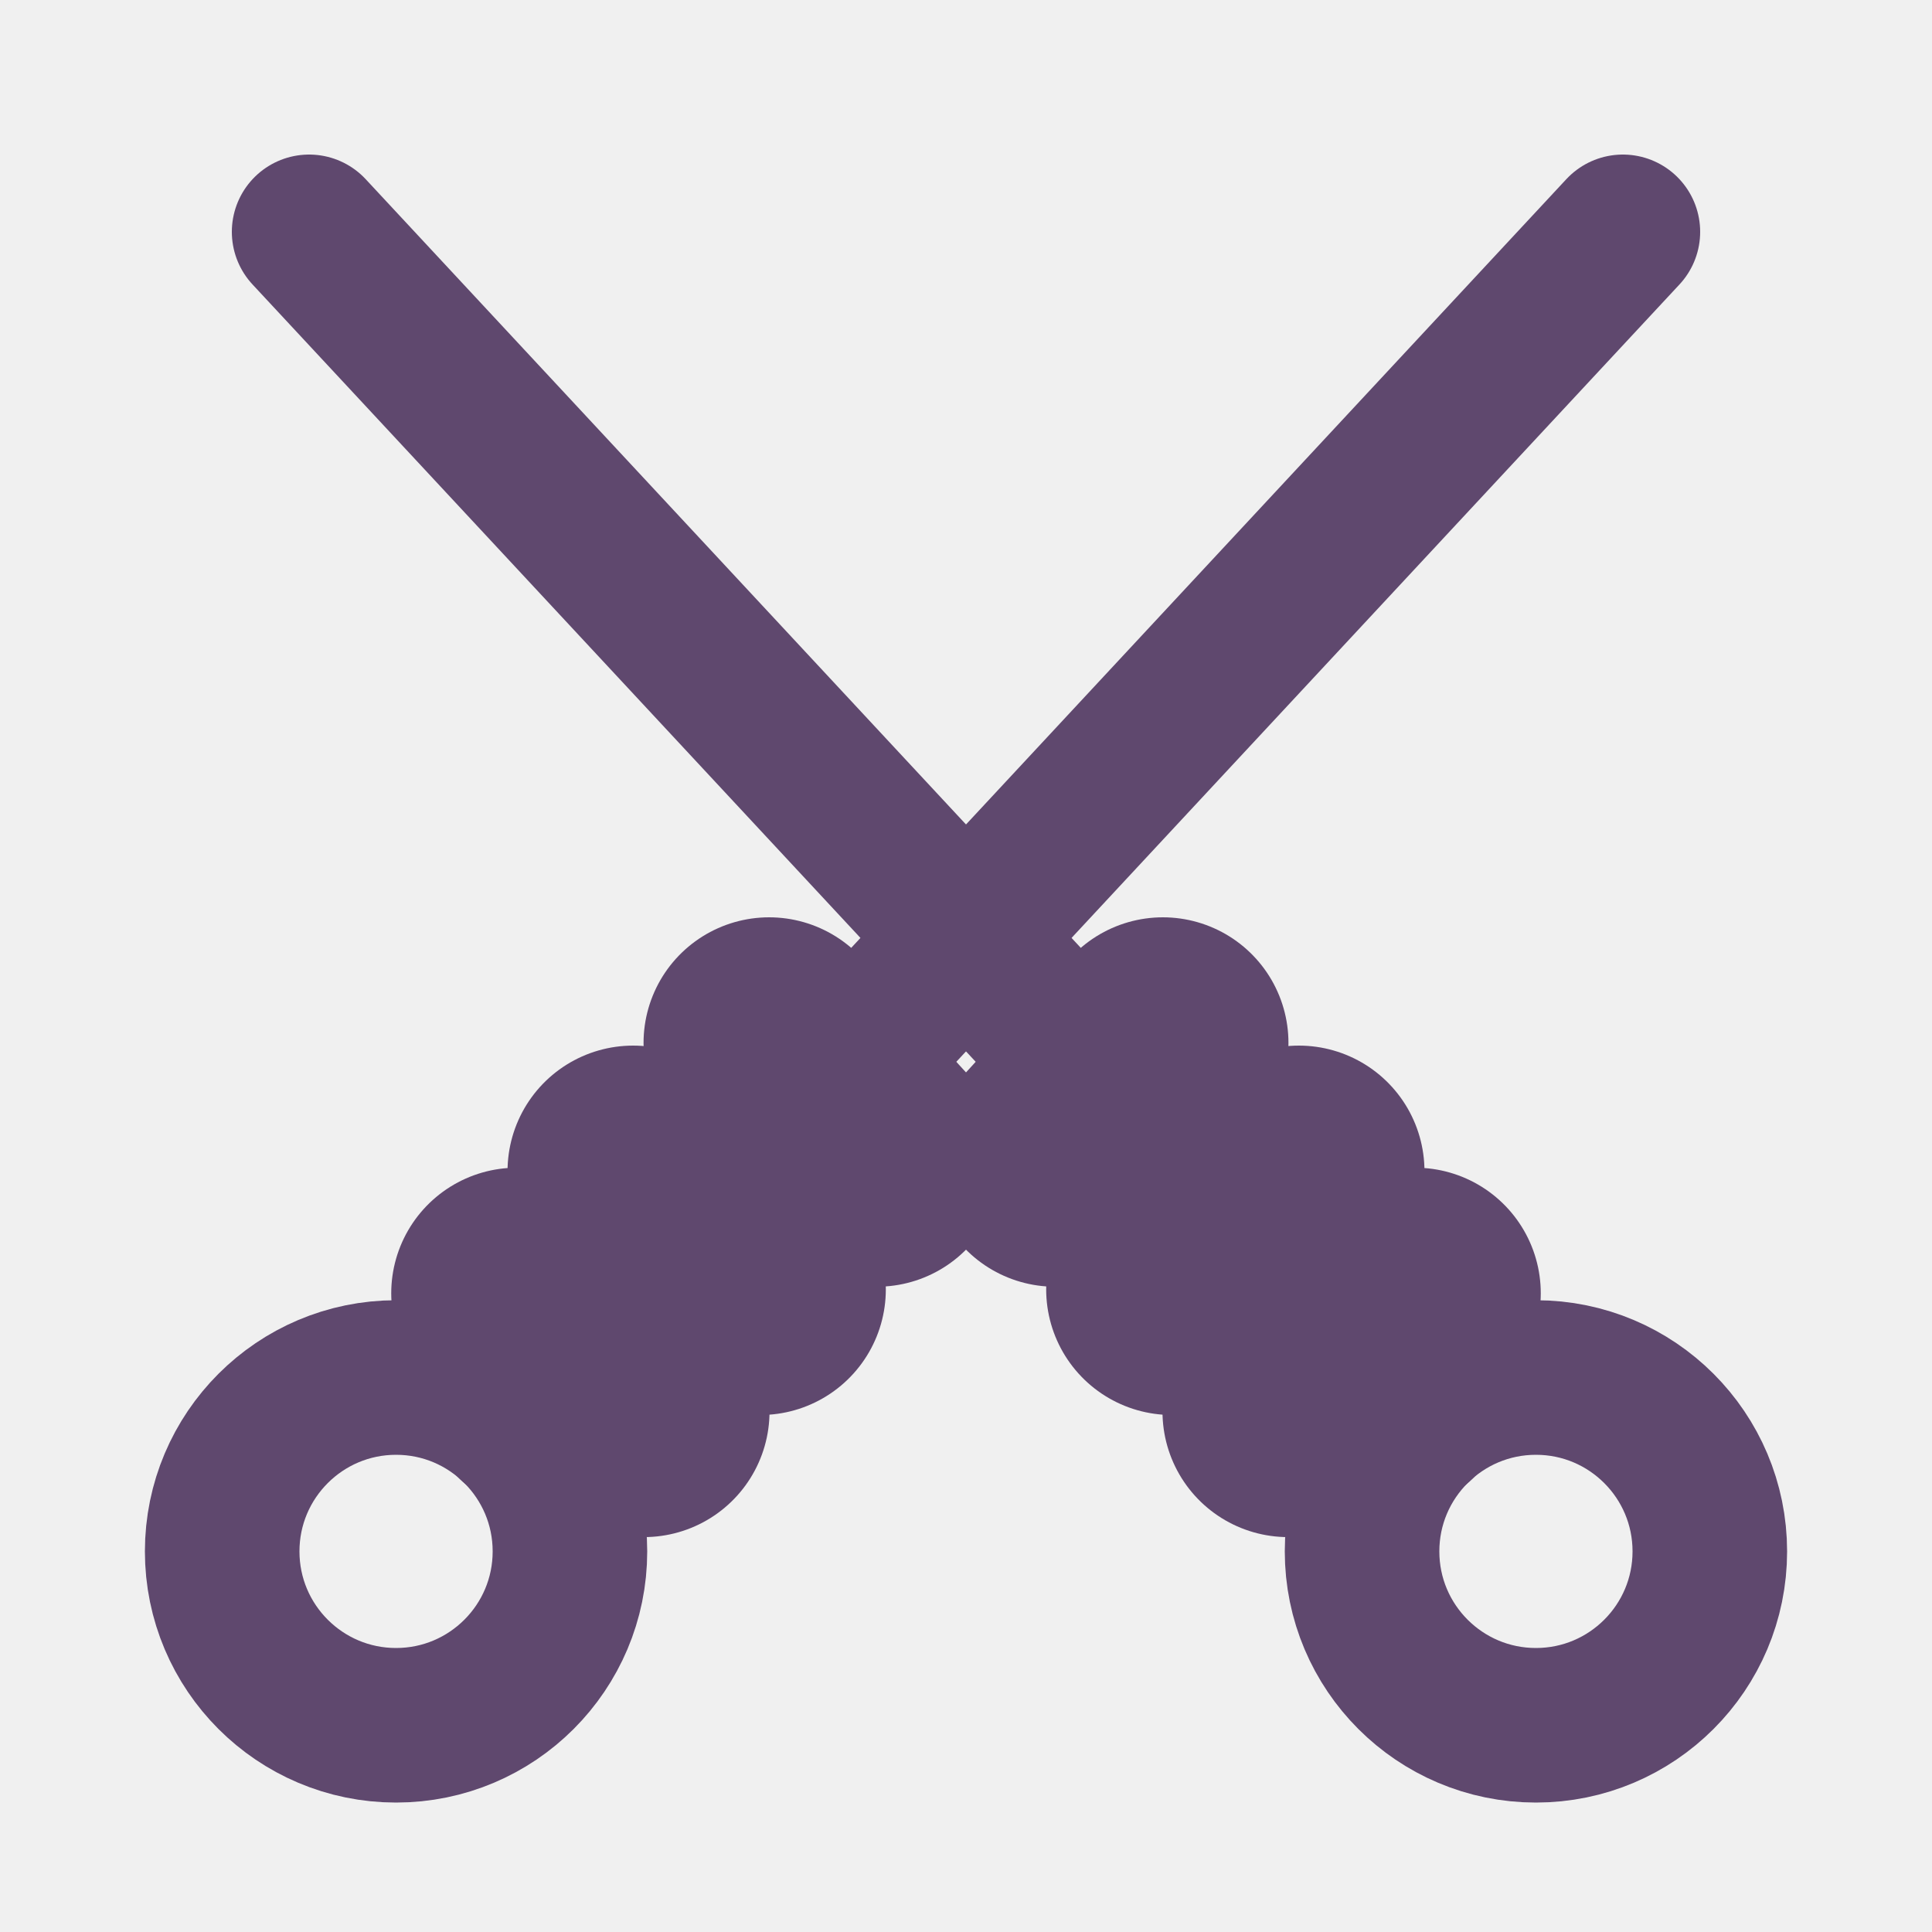
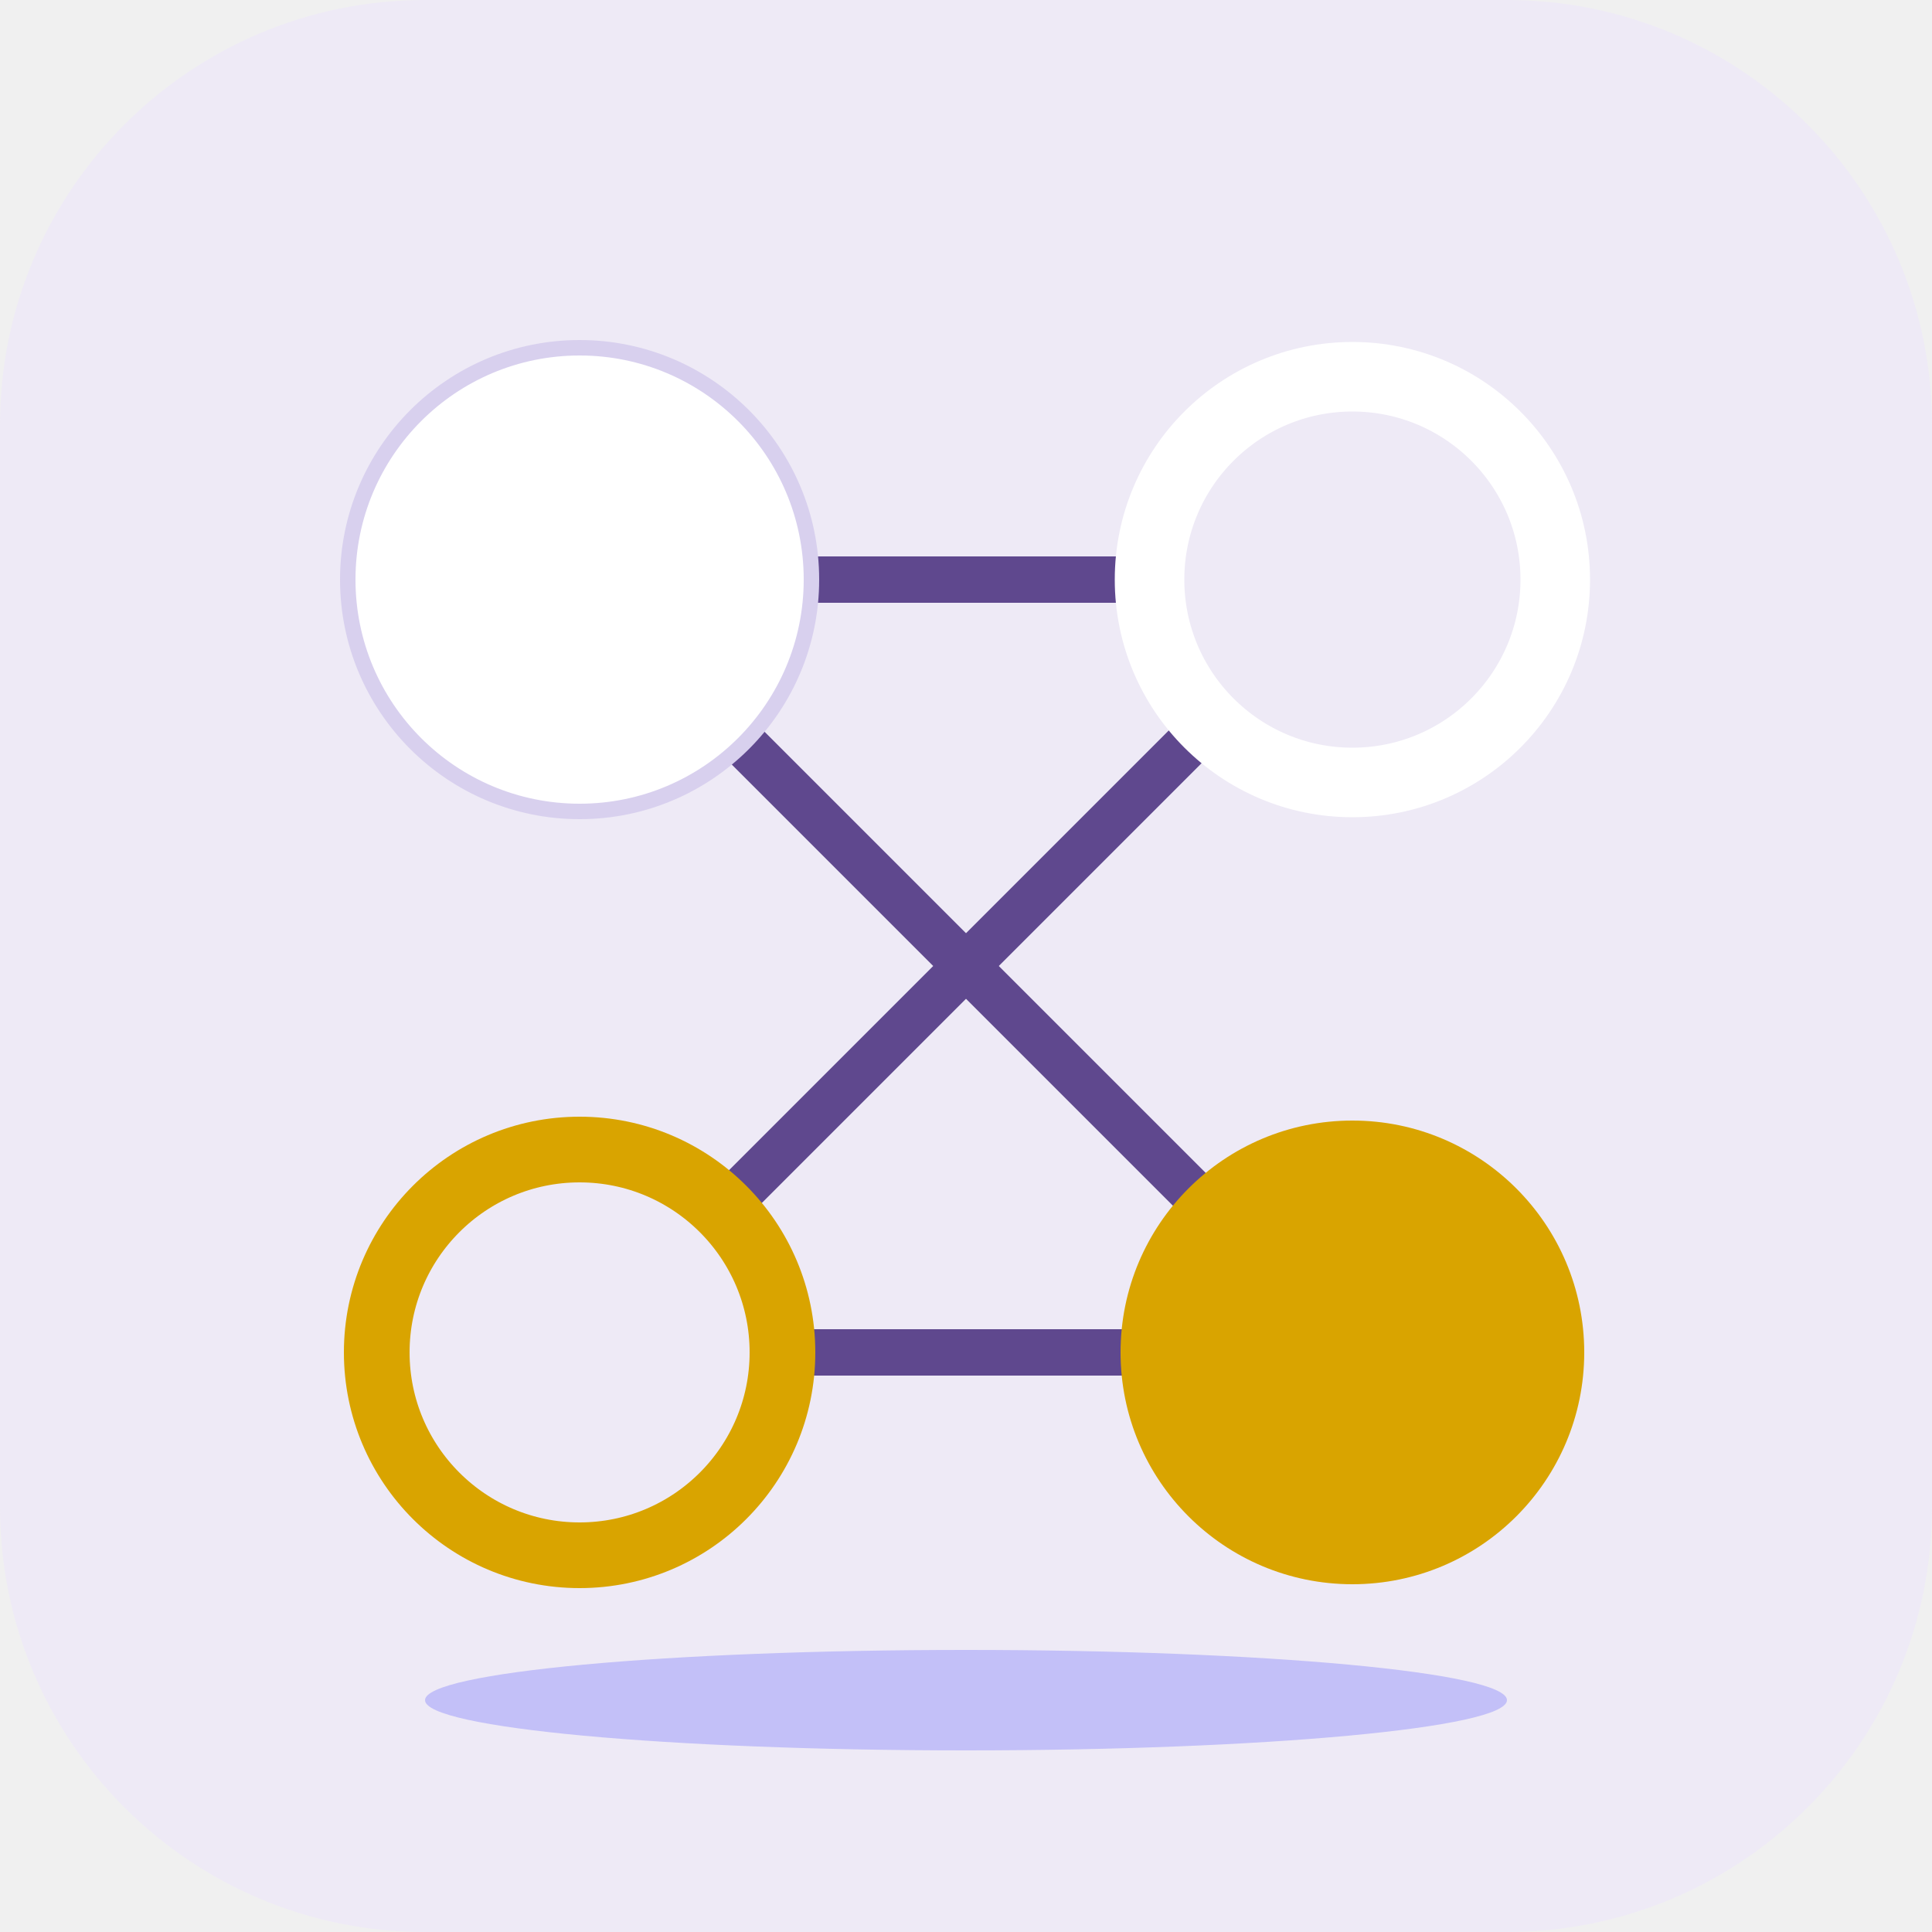
<svg xmlns="http://www.w3.org/2000/svg" viewBox="0 0 100 100" width="100" height="100">
-   <circle cx="79.5" cy="80.3" r="9" fill="none" stroke="#5f486e" stroke-width="8" />
-   <path d="M73.4 73.7 L16 12" fill="none" stroke="#5f486e" stroke-width="8" stroke-linecap="round" />
-   <circle cx="20.5" cy="80.3" r="9" fill="none" stroke="#5f486e" stroke-width="8" />
-   <path d="M26.6 73.7 L84 12" fill="none" stroke="#5f486e" stroke-width="8" stroke-linecap="round" />
-   <g stroke="#5f486e" stroke-width="13" stroke-linecap="round">
-     <path d="M66.67,73.06 L73.25,66.94" />
-     <path d="M60.65,66.74 L67.23,60.62" />
-     <path d="M54.61,60.10 L60.19,53.98" />
-     <path d="M33.33,73.06 L26.75,66.94" />
-     <path d="M39.35,66.74 L32.77,60.62" />
-     <path d="M45.39,60.10 L39.81,53.98" />
+   <rect width="100" height="100" rx="22" fill="#EEEAF6" />
+   <ellipse cx="50" cy="88" rx="28" ry="2.6" fill="#0000ff" opacity=".18" />
+   <g stroke="#5f488e" stroke-width="2.4">
+     <line x1="30" y1="30" x2="70" y2="30" />
+     <line x1="30" y1="70" x2="70" y2="70" />
+     <line x1="30" y1="30" x2="70" y2="70" />
+     <line x1="70" y1="30" x2="30" y2="70" />
  </g>
+   <circle cx="30" cy="30" r="12" fill="#ffffff" stroke="#d8d0ee" stroke-width=".8" />
+   <circle cx="70" cy="30" r="10.5" fill="#EEEAF6" stroke="#ffffff" stroke-width="3.6" />
+   <circle cx="30" cy="70" r="10.5" fill="#EEEAF6" stroke="#d9a400" stroke-width="3.4" />
+   <circle cx="70" cy="70" r="12" fill="#d9a400" />
</svg>
